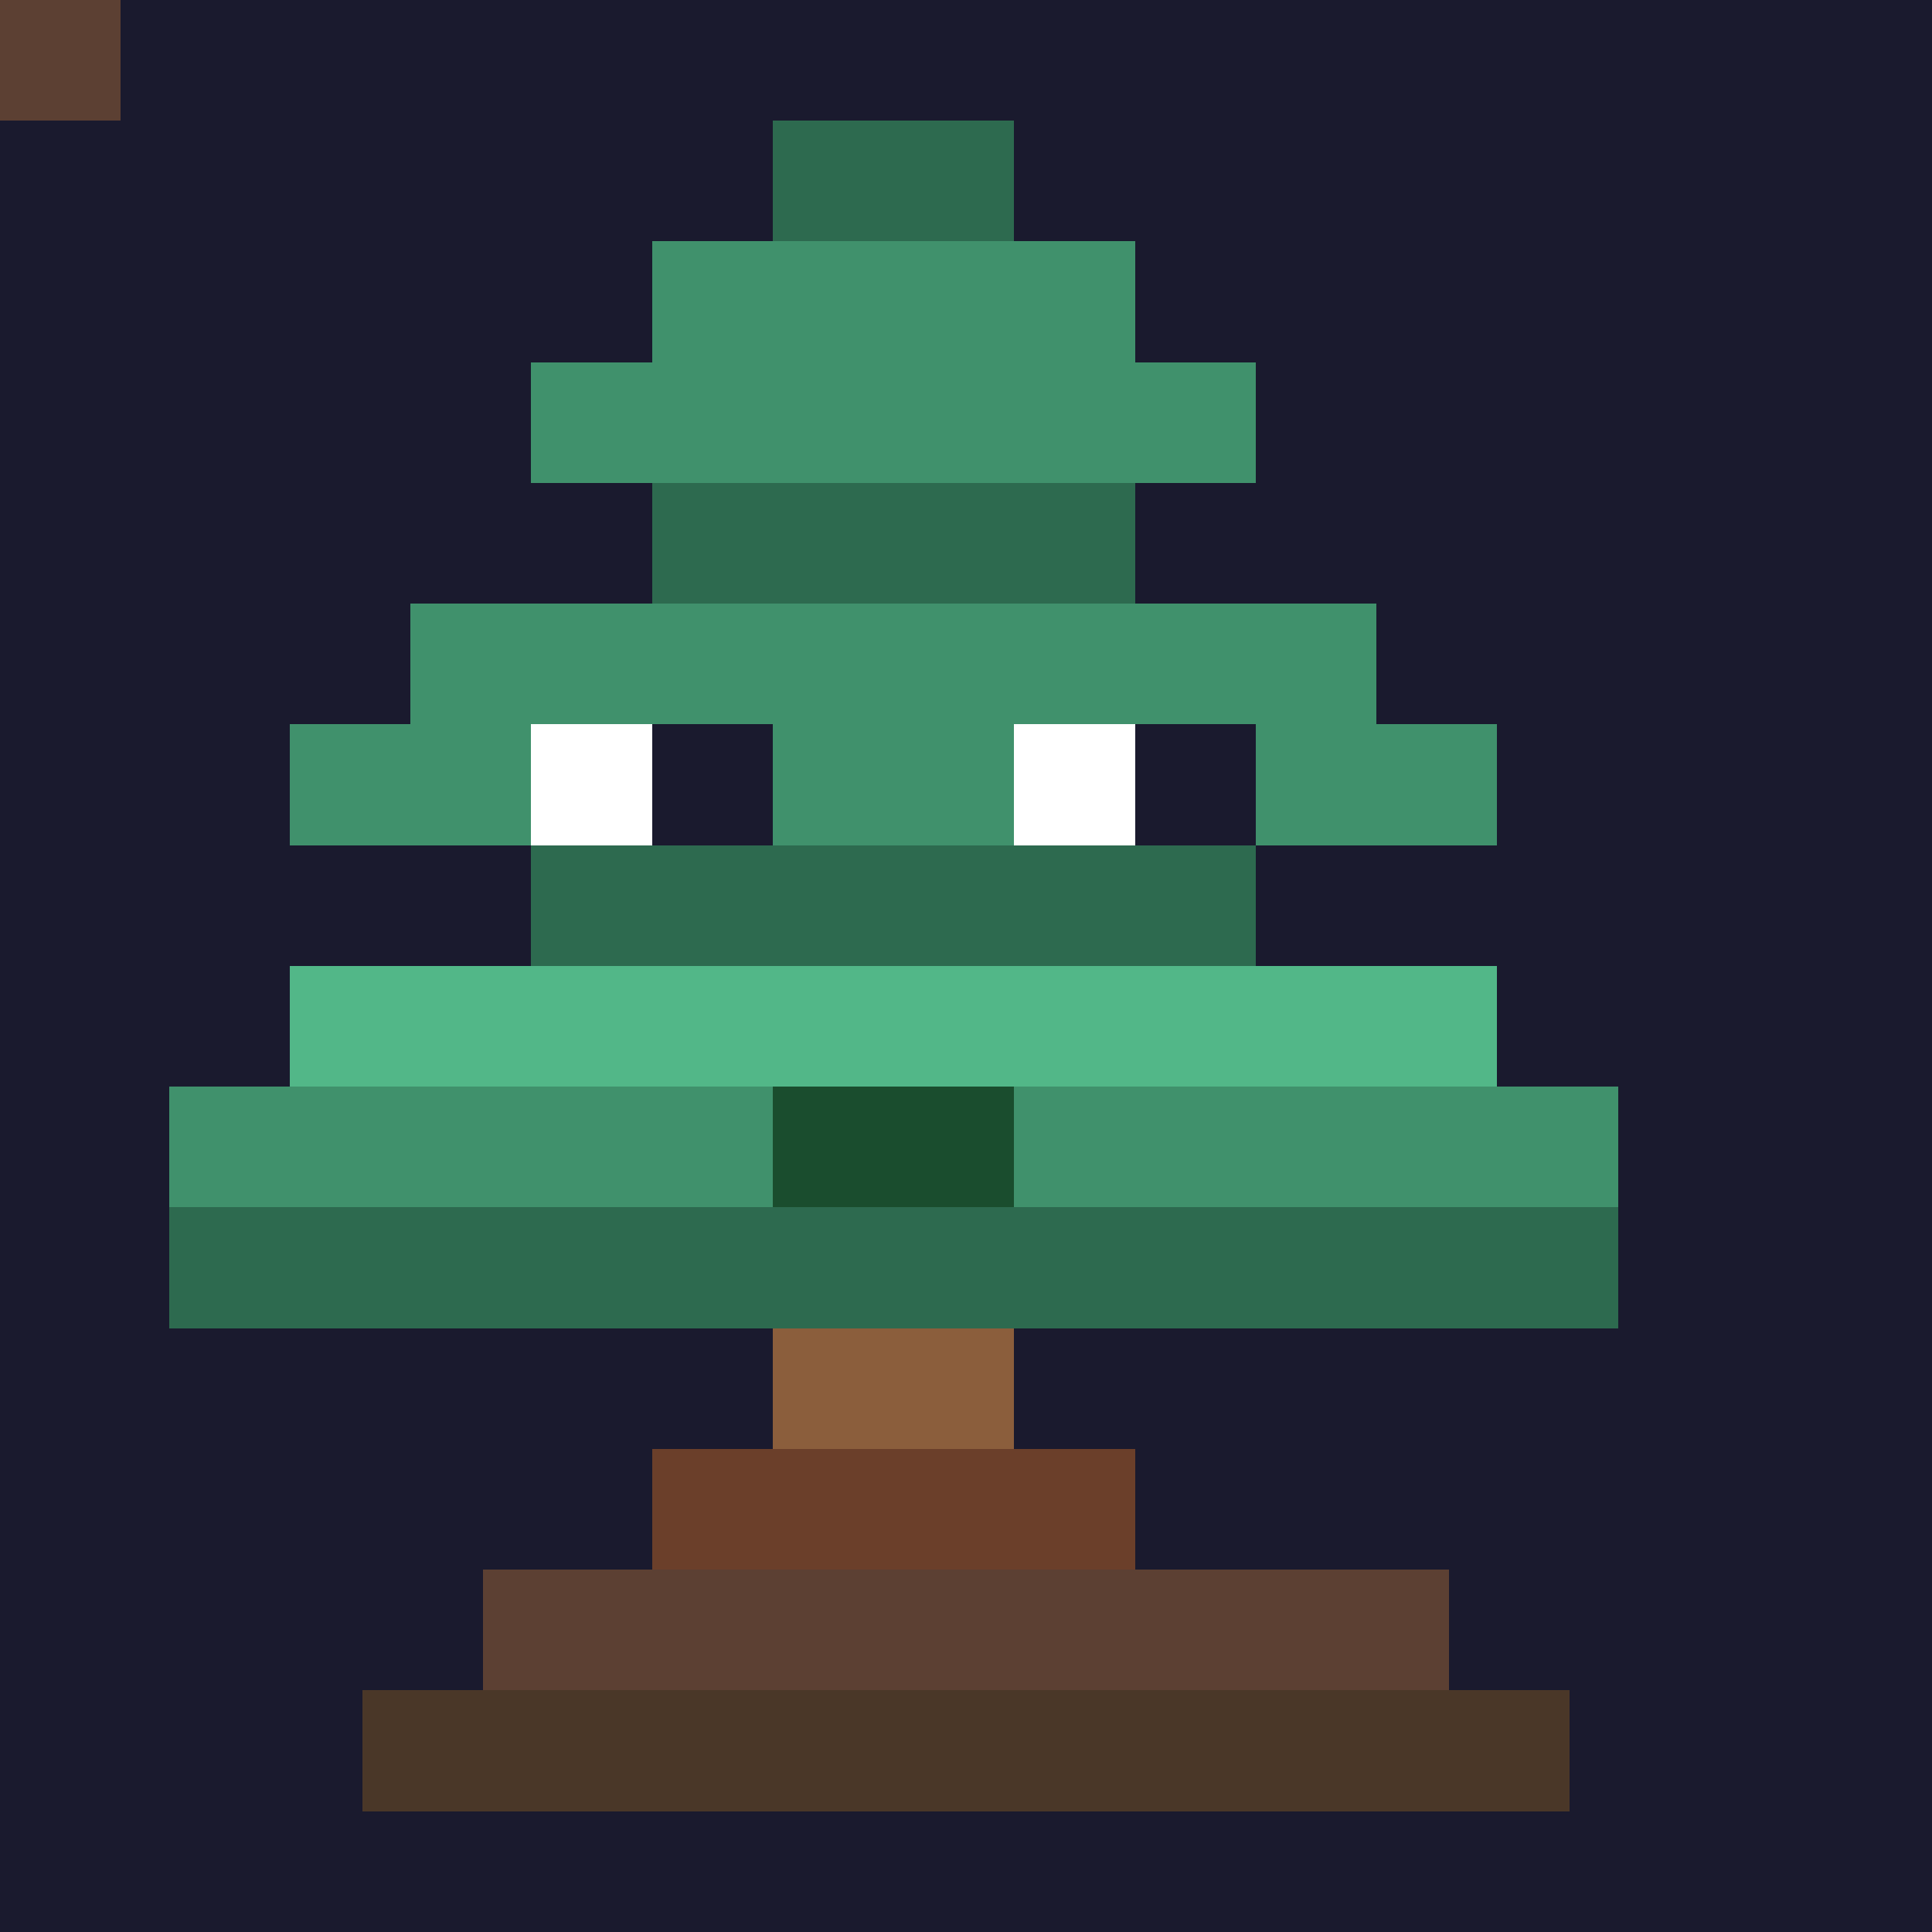
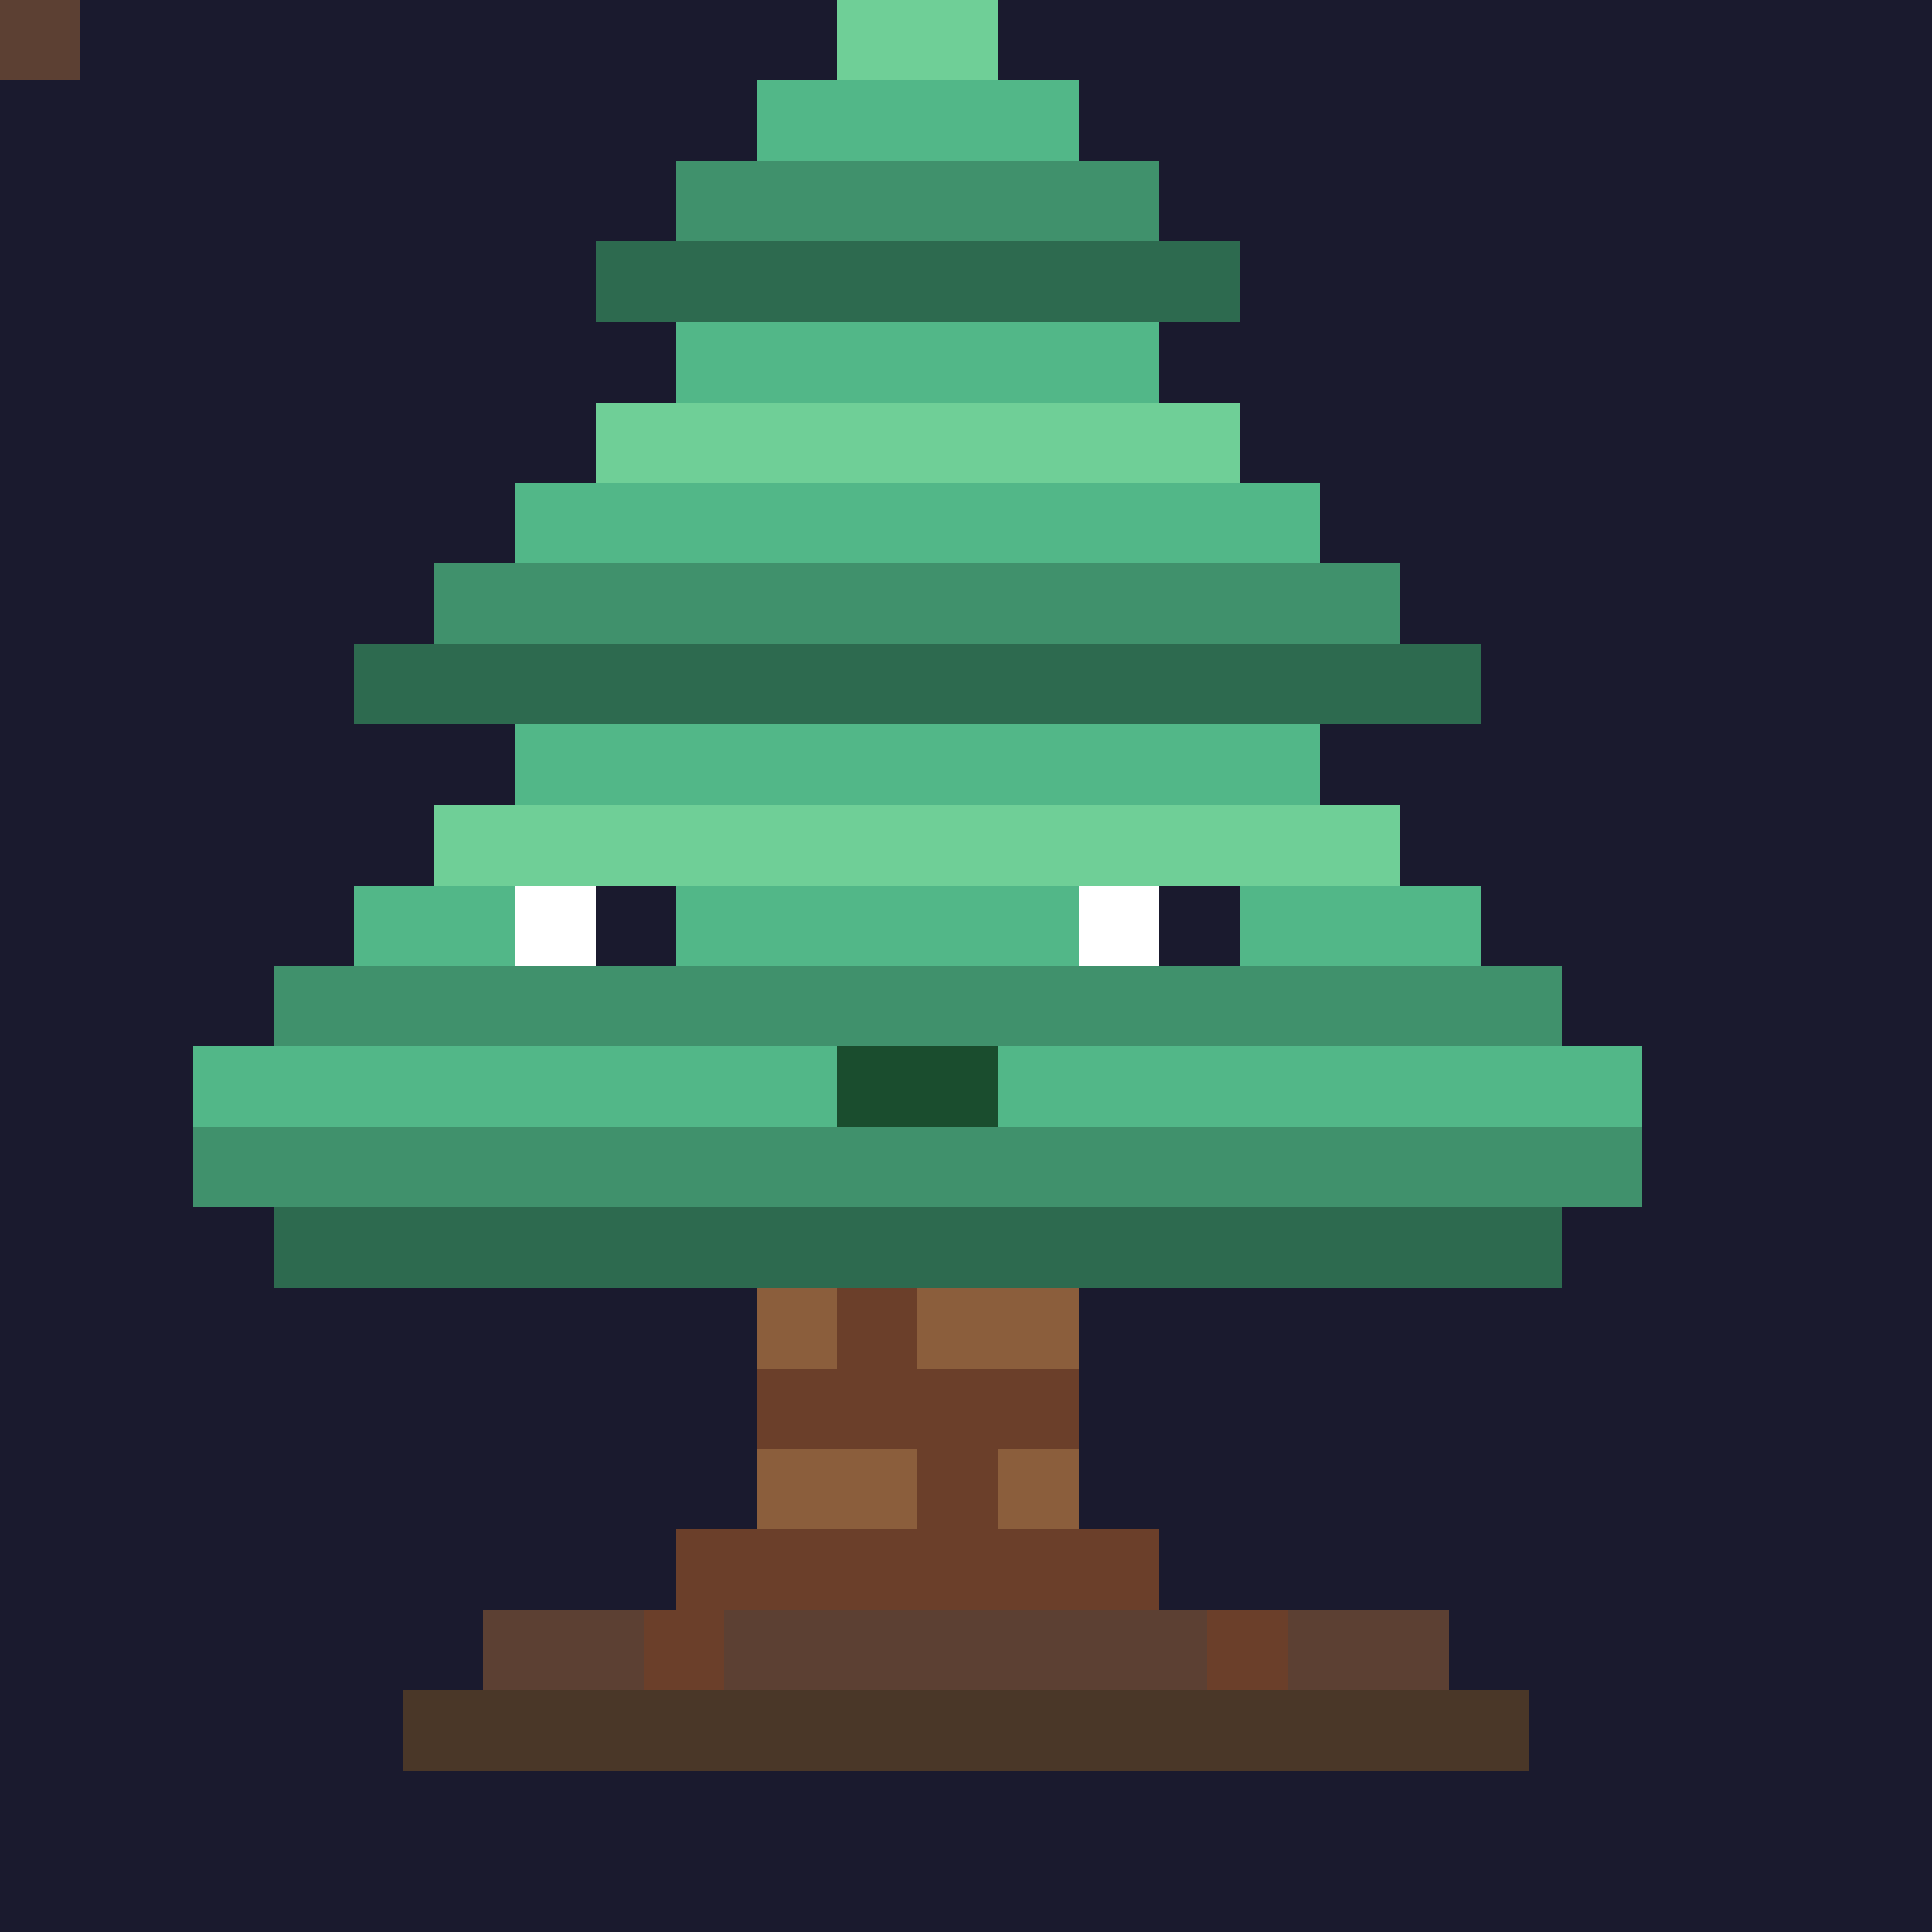
- <svg xmlns="http://www.w3.org/2000/svg" viewBox="0 0 16 16" width="256" height="256" shape-rendering="crispEdges">
-   <rect width="16" height="16" fill="#1a1a2e" />
+ <svg xmlns="http://www.w3.org/2000/svg" viewBox="0 0 24 24" shape-rendering="crispEdges">
+   <rect width="24" height="24" fill="#1a1a2e" />
  <rect width="1" height="1" fill="#52b788">
-     <animate attributeName="x" values="17;12;7;2;-1" dur="1.4s" repeatCount="indefinite" />
-     <animate attributeName="y" values="3;2;2;1;1" dur="1.4s" repeatCount="indefinite" />
+     <animate attributeName="x" values="25;18;11;4;-1" dur="1.4s" repeatCount="indefinite" />
+     <animate attributeName="y" values="4;3;3;2;2" dur="1.4s" repeatCount="indefinite" />
    <animate attributeName="opacity" values="0;0.8;0.9;0.7;0" dur="1.4s" repeatCount="indefinite" />
  </rect>
  <rect width="1" height="1" fill="#40916c">
-     <animate attributeName="x" values="17;11;6;1;-1" dur="1.2s" begin="0.4s" repeatCount="indefinite" />
-     <animate attributeName="y" values="5;4;4;3;3" dur="1.2s" begin="0.4s" repeatCount="indefinite" />
+     <animate attributeName="x" values="25;17;9;1;-1" dur="1.2s" begin="0.4s" repeatCount="indefinite" />
+     <animate attributeName="y" values="7;6;6;5;5" dur="1.2s" begin="0.4s" repeatCount="indefinite" />
    <animate attributeName="opacity" values="0;0.7;0.9;0.6;0" dur="1.2s" begin="0.4s" repeatCount="indefinite" />
  </rect>
  <rect width="1" height="1" fill="#2d6a4f">
-     <animate attributeName="x" values="17;13;8;3;-1" dur="1.6s" begin="0.2s" repeatCount="indefinite" />
-     <animate attributeName="y" values="7;6;6;5;5" dur="1.6s" begin="0.2s" repeatCount="indefinite" />
+     <animate attributeName="x" values="25;19;12;5;-1" dur="1.6s" begin="0.2s" repeatCount="indefinite" />
+     <animate attributeName="y" values="10;9;9;8;8" dur="1.6s" begin="0.2s" repeatCount="indefinite" />
    <animate attributeName="opacity" values="0;0.6;0.8;0.5;0" dur="1.6s" begin="0.2s" repeatCount="indefinite" />
  </rect>
  <rect width="1" height="1" fill="#52b788">
-     <animate attributeName="x" values="17;12;7;2;-1" dur="1.3s" begin="0.7s" repeatCount="indefinite" />
-     <animate attributeName="y" values="9;8;8;7;7" dur="1.3s" begin="0.7s" repeatCount="indefinite" />
+     <animate attributeName="x" values="25;18;11;4;-1" dur="1.3s" begin="0.7s" repeatCount="indefinite" />
+     <animate attributeName="y" values="13;12;12;11;11" dur="1.3s" begin="0.7s" repeatCount="indefinite" />
    <animate attributeName="opacity" values="0;0.7;0.8;0.6;0" dur="1.3s" begin="0.7s" repeatCount="indefinite" />
  </rect>
-   <rect width="1" height="1" fill="#40916c">
-     <animate attributeName="x" values="17;11;5;-1" dur="0.9s" begin="0.1s" repeatCount="indefinite" />
-     <animate attributeName="y" values="2;1;1;0" dur="0.9s" begin="0.1s" repeatCount="indefinite" />
-     <animate attributeName="opacity" values="0;0.9;0.7;0" dur="0.9s" begin="0.1s" repeatCount="indefinite" />
-   </rect>
-   <rect width="1" height="1" fill="#2d6a4f">
-     <animate attributeName="x" values="17;11;6;0;-1" dur="1.5s" begin="0.9s" repeatCount="indefinite" />
-     <animate attributeName="y" values="11;10;10;9;9" dur="1.5s" begin="0.9s" repeatCount="indefinite" />
-     <animate attributeName="opacity" values="0;0.5;0.7;0.4;0" dur="1.5s" begin="0.9s" repeatCount="indefinite" />
-   </rect>
-   <rect width="1" height="1" fill="#52b788">
-     <animate attributeName="x" values="17;10;4;-1" dur="1.0s" begin="0.5s" repeatCount="indefinite" />
-     <animate attributeName="y" values="6;5;4;4" dur="1.0s" begin="0.5s" repeatCount="indefinite" />
-     <animate attributeName="opacity" values="0;0.8;0.6;0" dur="1.0s" begin="0.5s" repeatCount="indefinite" />
-   </rect>
  <rect width="1" height="1" fill="#6B5040">
-     <animate attributeName="x" values="16;11;6;0" dur="1.8s" repeatCount="indefinite" />
-     <animate attributeName="y" values="14;14;13;13" dur="1.8s" repeatCount="indefinite" />
+     <animate attributeName="x" values="24;17;10;2" dur="1.8s" repeatCount="indefinite" />
+     <animate attributeName="y" values="21;21;20;20" dur="1.8s" repeatCount="indefinite" />
    <animate attributeName="opacity" values="0;0.5;0.4;0" dur="1.8s" repeatCount="indefinite" />
  </rect>
  <rect width="1" height="1" fill="#5C4033">
-     <animate attributeName="x" values="17;12;7;1" dur="1.5s" begin="0.6s" repeatCount="indefinite" />
-     <animate attributeName="y" values="13;13;13;12" dur="1.5s" begin="0.6s" repeatCount="indefinite" />
+     <animate attributeName="x" values="25;18;11;3" dur="1.5s" begin="0.6s" repeatCount="indefinite" />
+     <animate attributeName="y" values="20;20;20;19" dur="1.5s" begin="0.6s" repeatCount="indefinite" />
    <animate attributeName="opacity" values="0;0.4;0.3;0" dur="1.5s" begin="0.6s" repeatCount="indefinite" />
  </rect>
  <g transform="translate(-0.6, 0)">
-     <animateTransform attributeName="transform" type="translate" values="-0.5,0; -0.7,0; -0.4,0; -0.7,0; -0.5,0" dur="1.2s" repeatCount="indefinite" additive="sum" />
-     <rect x="7" y="1" width="2" height="1" fill="#2d6a4f" />
-     <rect x="6" y="2" width="4" height="1" fill="#40916c" />
-     <rect x="5" y="3" width="6" height="1" fill="#40916c" />
-     <rect x="6" y="4" width="4" height="1" fill="#2d6a4f" />
-     <rect x="4" y="5" width="8" height="1" fill="#40916c" />
-     <rect x="3" y="6" width="10" height="1" fill="#40916c" />
-     <rect x="5" y="7" width="6" height="1" fill="#2d6a4f" />
-     <rect x="3" y="8" width="10" height="1" fill="#52b788" />
-     <rect x="2" y="9" width="12" height="1" fill="#40916c" />
-     <rect x="2" y="10" width="12" height="1" fill="#2d6a4f" />
-     <rect x="5" y="6" width="2" height="1" fill="#ffffff">
+     <animateTransform attributeName="transform" type="translate" values="-0.5,0; -0.8,0; -0.4,0; -0.8,0; -0.5,0" dur="1.2s" repeatCount="indefinite" additive="sum" />
+     <rect x="11" y="0" width="2" height="1" fill="#6fcf97" />
+     <rect x="10" y="1" width="4" height="1" fill="#52b788" />
+     <rect x="9" y="2" width="6" height="1" fill="#40916c" />
+     <rect x="8" y="3" width="8" height="1" fill="#2d6a4f" />
+     <rect x="9" y="4" width="6" height="1" fill="#52b788" />
+     <rect x="8" y="5" width="8" height="1" fill="#6fcf97" />
+     <rect x="7" y="6" width="10" height="1" fill="#52b788" />
+     <rect x="6" y="7" width="12" height="1" fill="#40916c" />
+     <rect x="5" y="8" width="14" height="1" fill="#2d6a4f" />
+     <rect x="7" y="9" width="10" height="1" fill="#52b788" />
+     <rect x="6" y="10" width="12" height="1" fill="#6fcf97" />
+     <rect x="5" y="11" width="14" height="1" fill="#52b788" />
+     <rect x="4" y="12" width="16" height="1" fill="#40916c" />
+     <rect x="3" y="13" width="18" height="1" fill="#52b788" />
+     <rect x="3" y="14" width="18" height="1" fill="#40916c" />
+     <rect x="4" y="15" width="16" height="1" fill="#2d6a4f" />
+     <rect x="7" y="11" width="2" height="1" fill="white">
      <animate attributeName="height" values="1;1;0;0;1;1" keyTimes="0;0.35;0.4;0.55;0.6;1" dur="3s" repeatCount="indefinite" />
    </rect>
-     <rect x="9" y="6" width="2" height="1" fill="#ffffff">
+     <rect x="14" y="11" width="2" height="1" fill="white">
      <animate attributeName="height" values="1;1;0;0;1;1" keyTimes="0;0.35;0.4;0.55;0.6;1" dur="3s" repeatCount="indefinite" />
    </rect>
-     <rect x="6" y="6" width="1" height="1" fill="#1a1a2e">
+     <rect x="8" y="11" width="1" height="1" fill="#1a1a2e">
      <animate attributeName="height" values="1;1;0;0;1;1" keyTimes="0;0.35;0.4;0.55;0.6;1" dur="3s" repeatCount="indefinite" />
    </rect>
-     <rect x="10" y="6" width="1" height="1" fill="#1a1a2e">
+     <rect x="15" y="11" width="1" height="1" fill="#1a1a2e">
      <animate attributeName="height" values="1;1;0;0;1;1" keyTimes="0;0.35;0.4;0.55;0.6;1" dur="3s" repeatCount="indefinite" />
    </rect>
-     <rect x="5" y="6" width="2" height="1" fill="#2d6a4f" opacity="0">
+     <rect x="7" y="11" width="2" height="1" fill="#52b788" opacity="0">
      <animate attributeName="opacity" values="0;0;1;1;0;0" keyTimes="0;0.35;0.4;0.55;0.6;1" dur="3s" repeatCount="indefinite" />
    </rect>
-     <rect x="9" y="6" width="2" height="1" fill="#2d6a4f" opacity="0">
+     <rect x="14" y="11" width="2" height="1" fill="#52b788" opacity="0">
      <animate attributeName="opacity" values="0;0;1;1;0;0" keyTimes="0;0.35;0.4;0.55;0.6;1" dur="3s" repeatCount="indefinite" />
    </rect>
-     <rect x="7" y="9" width="2" height="1" fill="#1a4d2e" />
-     <rect x="7" y="11" width="2" height="2" fill="#8B5E3C" />
-     <rect x="6" y="12" width="4" height="1" fill="#6B3F2A" />
+     <rect x="11" y="13" width="2" height="1" fill="#1a4d2e" />
+     <rect x="10" y="16" width="4" height="1" fill="#8B5E3C" />
+     <rect x="11" y="16" width="1" height="1" fill="#6B3F2A" />
+     <rect x="10" y="17" width="4" height="1" fill="#6B3F2A" />
+     <rect x="10" y="18" width="4" height="1" fill="#8B5E3C" />
+     <rect x="12" y="18" width="1" height="1" fill="#6B3F2A" />
+     <rect x="9" y="19" width="6" height="1" fill="#6B3F2A" />
  </g>
-   <rect x="4" y="13" width="8" height="1" fill="#5C4033" />
-   <rect x="3" y="14" width="10" height="1" fill="#4a3728" />
+   <rect x="6" y="20" width="12" height="1" fill="#5C4033" />
+   <rect x="8" y="20" width="1" height="1" fill="#6B3F2A" />
+   <rect x="15" y="20" width="1" height="1" fill="#6B3F2A" />
+   <rect x="5" y="21" width="14" height="1" fill="#4a3728" />
</svg>
